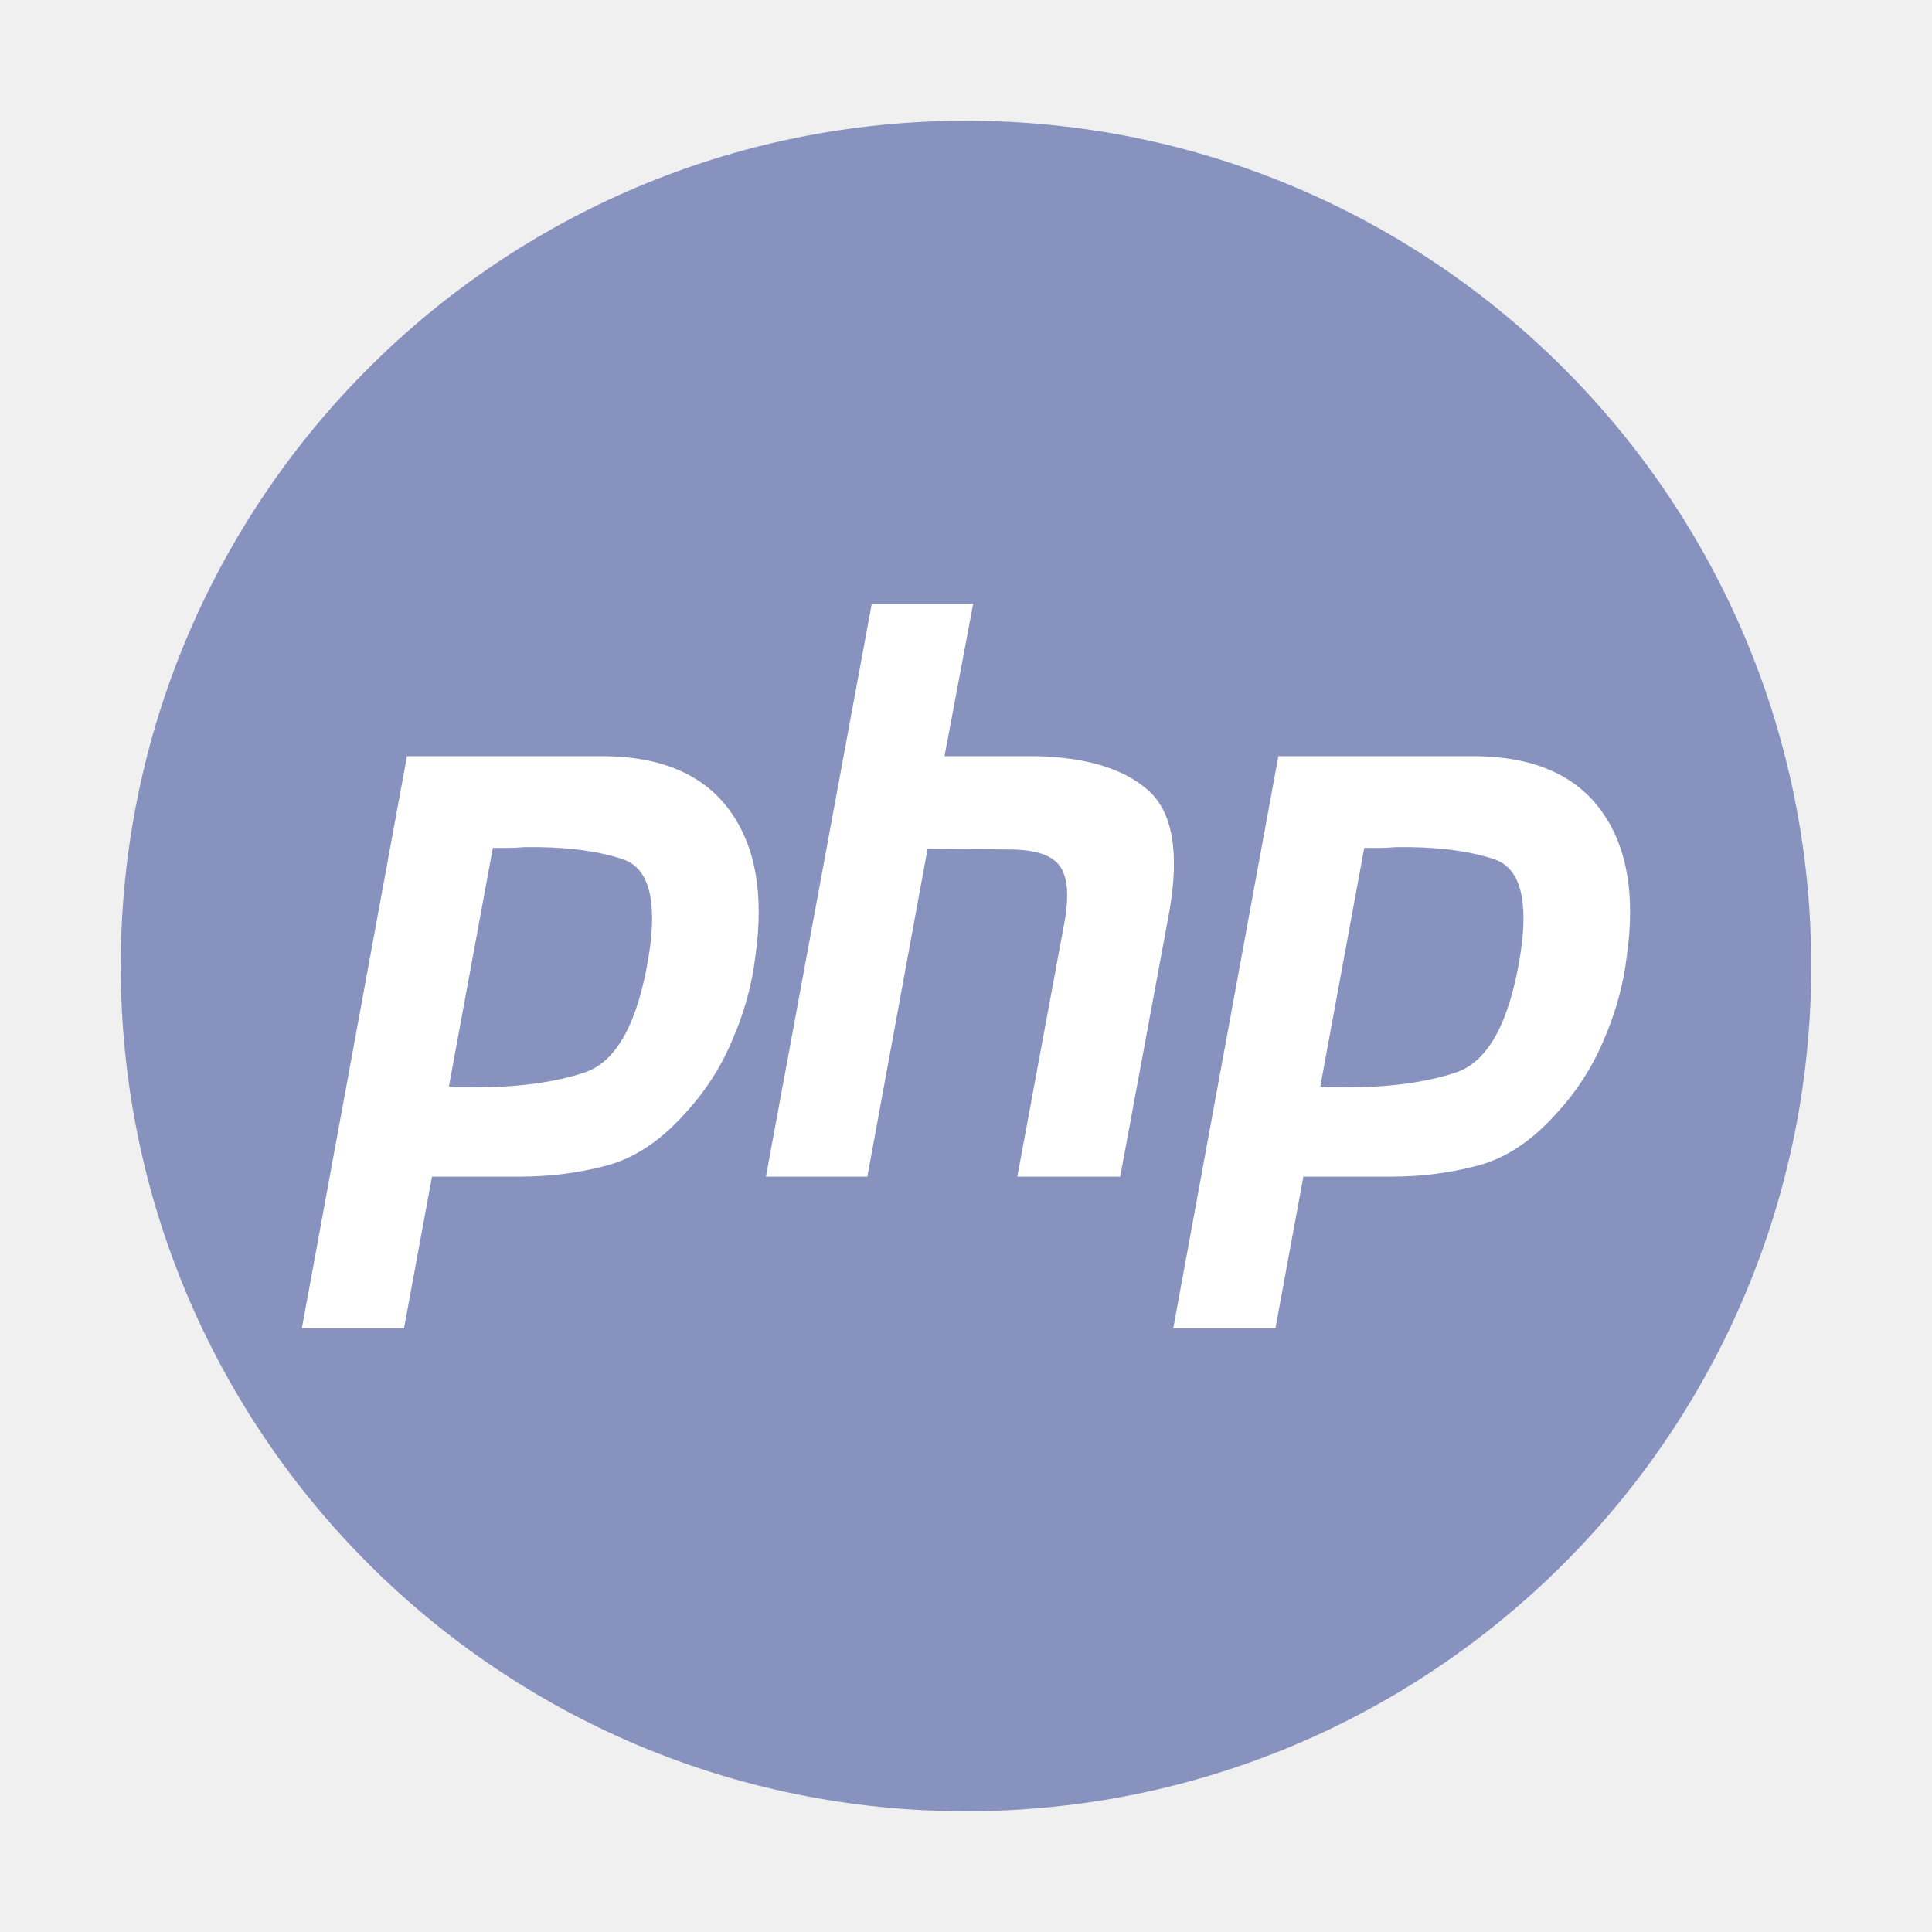
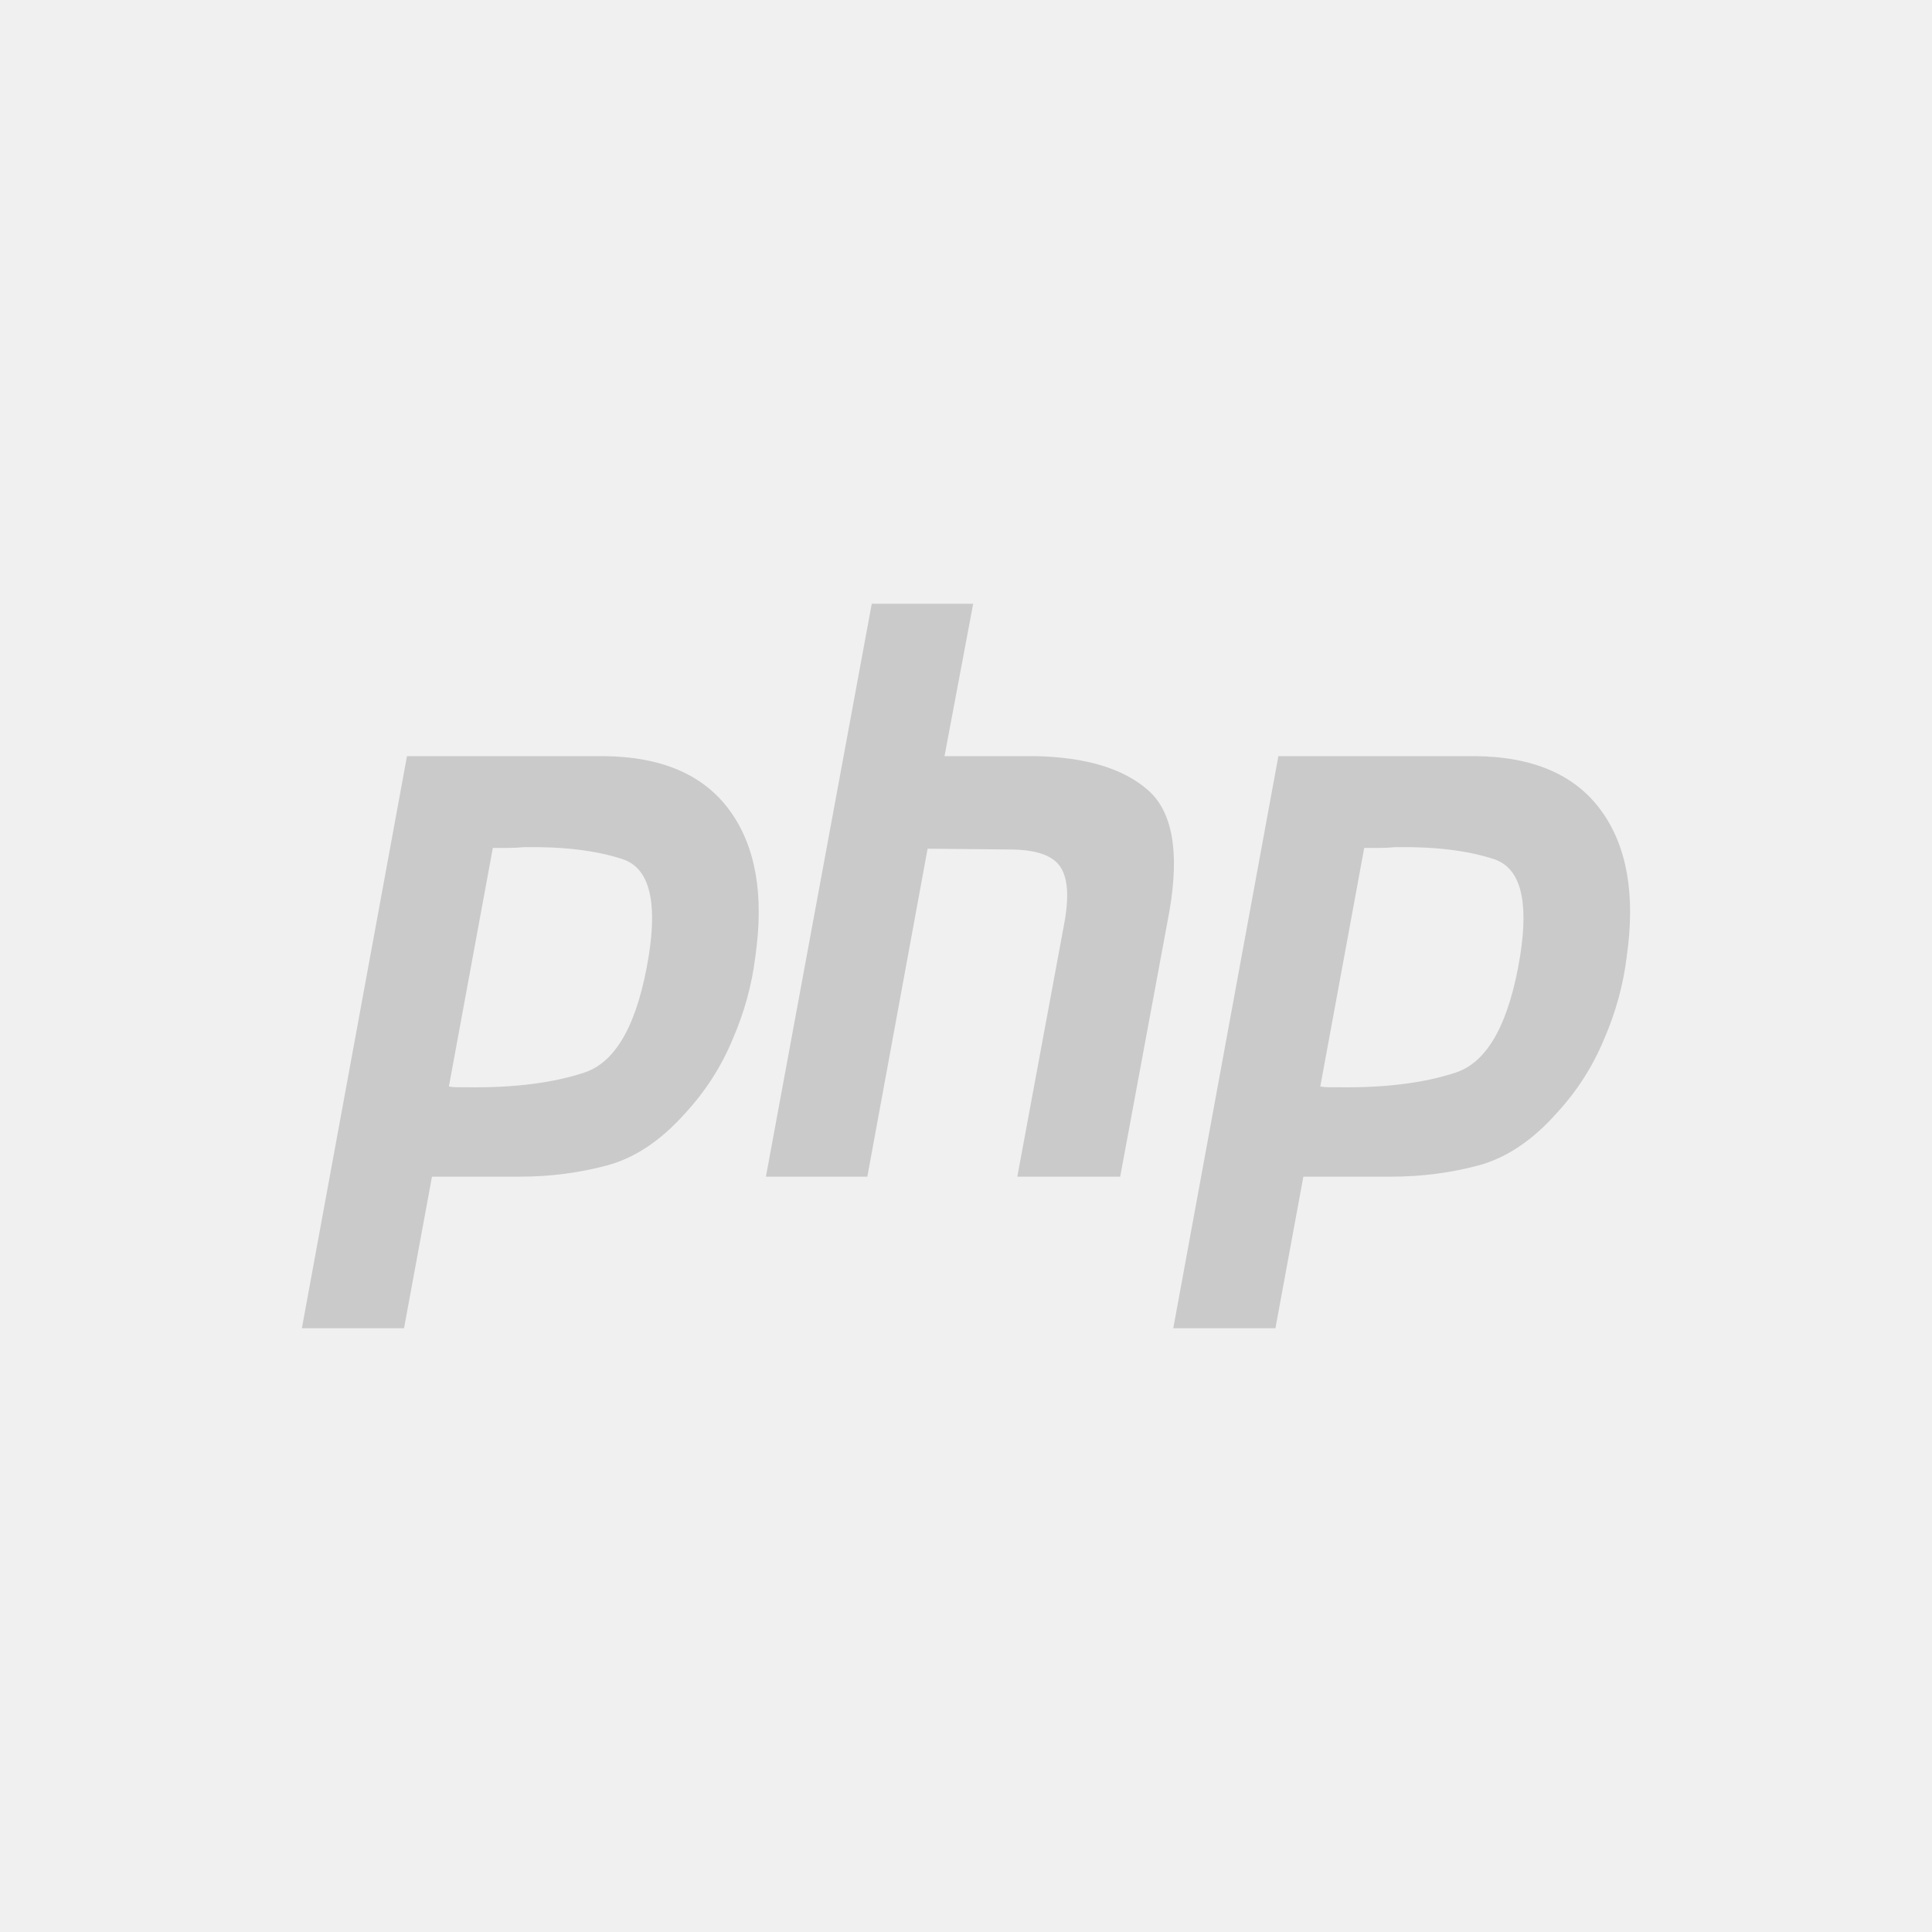
<svg xmlns="http://www.w3.org/2000/svg" width="800px" height="800px" viewBox="0 0 32 32" fill="none">
-   <circle cx="16" cy="16" r="14" fill="#8892BF" />
-   <path d="M14.439 10H16.119L15.644 12.524H17.154C17.982 12.542 18.599 12.727 19.005 13.079C19.418 13.432 19.54 14.101 19.37 15.088L18.554 19.489H16.85L17.629 15.286C17.71 14.846 17.686 14.533 17.556 14.348C17.426 14.163 17.146 14.07 16.716 14.07L15.364 14.057L14.366 19.489H12.686L14.439 10Z" fill="white" />
-   <path fill-rule="evenodd" clip-rule="evenodd" d="M6.741 12.524H10.004C10.961 12.533 11.655 12.833 12.085 13.423C12.516 14.013 12.658 14.819 12.511 15.841C12.455 16.308 12.329 16.767 12.134 17.216C11.947 17.665 11.688 18.07 11.355 18.432C10.949 18.89 10.515 19.18 10.052 19.304C9.59 19.427 9.111 19.489 8.616 19.489H7.155L6.692 22H5L6.741 12.524ZM7.435 17.996L8.163 14.044H8.409C8.498 14.044 8.591 14.04 8.689 14.031C9.338 14.022 9.878 14.088 10.308 14.229C10.746 14.37 10.892 14.903 10.746 15.828C10.568 16.93 10.219 17.573 9.699 17.758C9.18 17.934 8.531 18.018 7.751 18.009H7.581C7.532 18.009 7.484 18.004 7.435 17.996Z" fill="white" />
-   <path fill-rule="evenodd" clip-rule="evenodd" d="M24.436 12.524H21.174L19.433 22H21.125L21.588 19.489H23.049C23.544 19.489 24.023 19.427 24.485 19.304C24.948 19.18 25.382 18.89 25.788 18.432C26.121 18.07 26.38 17.665 26.567 17.216C26.762 16.767 26.888 16.308 26.944 15.841C27.09 14.819 26.949 14.013 26.518 13.423C26.088 12.833 25.394 12.533 24.436 12.524ZM22.596 14.044L21.868 17.996C21.916 18.004 21.965 18.009 22.014 18.009H22.184C22.963 18.018 23.613 17.934 24.132 17.758C24.651 17.573 25.001 16.93 25.179 15.828C25.325 14.903 25.179 14.37 24.741 14.229C24.311 14.088 23.771 14.022 23.122 14.031C23.024 14.04 22.931 14.044 22.842 14.044H22.596Z" fill="white" />
+   <circle cx="16" cy="16" r="14" fill="trabsparent" />
+   <path d="M14.439 10H16.119L15.644 12.524H17.154C17.982 12.542 18.599 12.727 19.005 13.079C19.418 13.432 19.54 14.101 19.37 15.088L18.554 19.489H16.85L17.629 15.286C17.71 14.846 17.686 14.533 17.556 14.348C17.426 14.163 17.146 14.07 16.716 14.07L15.364 14.057L14.366 19.489H12.686L14.439 10Z" fill="#CACACA" />
+   <path fill-rule="evenodd" clip-rule="evenodd" d="M6.741 12.524H10.004C10.961 12.533 11.655 12.833 12.085 13.423C12.516 14.013 12.658 14.819 12.511 15.841C12.455 16.308 12.329 16.767 12.134 17.216C11.947 17.665 11.688 18.07 11.355 18.432C10.949 18.89 10.515 19.18 10.052 19.304C9.59 19.427 9.111 19.489 8.616 19.489H7.155L6.692 22H5L6.741 12.524ZM7.435 17.996L8.163 14.044H8.409C8.498 14.044 8.591 14.04 8.689 14.031C9.338 14.022 9.878 14.088 10.308 14.229C10.746 14.37 10.892 14.903 10.746 15.828C10.568 16.93 10.219 17.573 9.699 17.758C9.18 17.934 8.531 18.018 7.751 18.009H7.581C7.532 18.009 7.484 18.004 7.435 17.996Z" fill="#CACACA" />
+   <path fill-rule="evenodd" clip-rule="evenodd" d="M24.436 12.524H21.174L19.433 22H21.125L21.588 19.489H23.049C23.544 19.489 24.023 19.427 24.485 19.304C24.948 19.18 25.382 18.89 25.788 18.432C26.121 18.07 26.38 17.665 26.567 17.216C26.762 16.767 26.888 16.308 26.944 15.841C27.09 14.819 26.949 14.013 26.518 13.423C26.088 12.833 25.394 12.533 24.436 12.524ZM22.596 14.044L21.868 17.996C21.916 18.004 21.965 18.009 22.014 18.009H22.184C22.963 18.018 23.613 17.934 24.132 17.758C24.651 17.573 25.001 16.93 25.179 15.828C25.325 14.903 25.179 14.37 24.741 14.229C24.311 14.088 23.771 14.022 23.122 14.031C23.024 14.04 22.931 14.044 22.842 14.044H22.596Z" fill="#CACACA" />
</svg>
